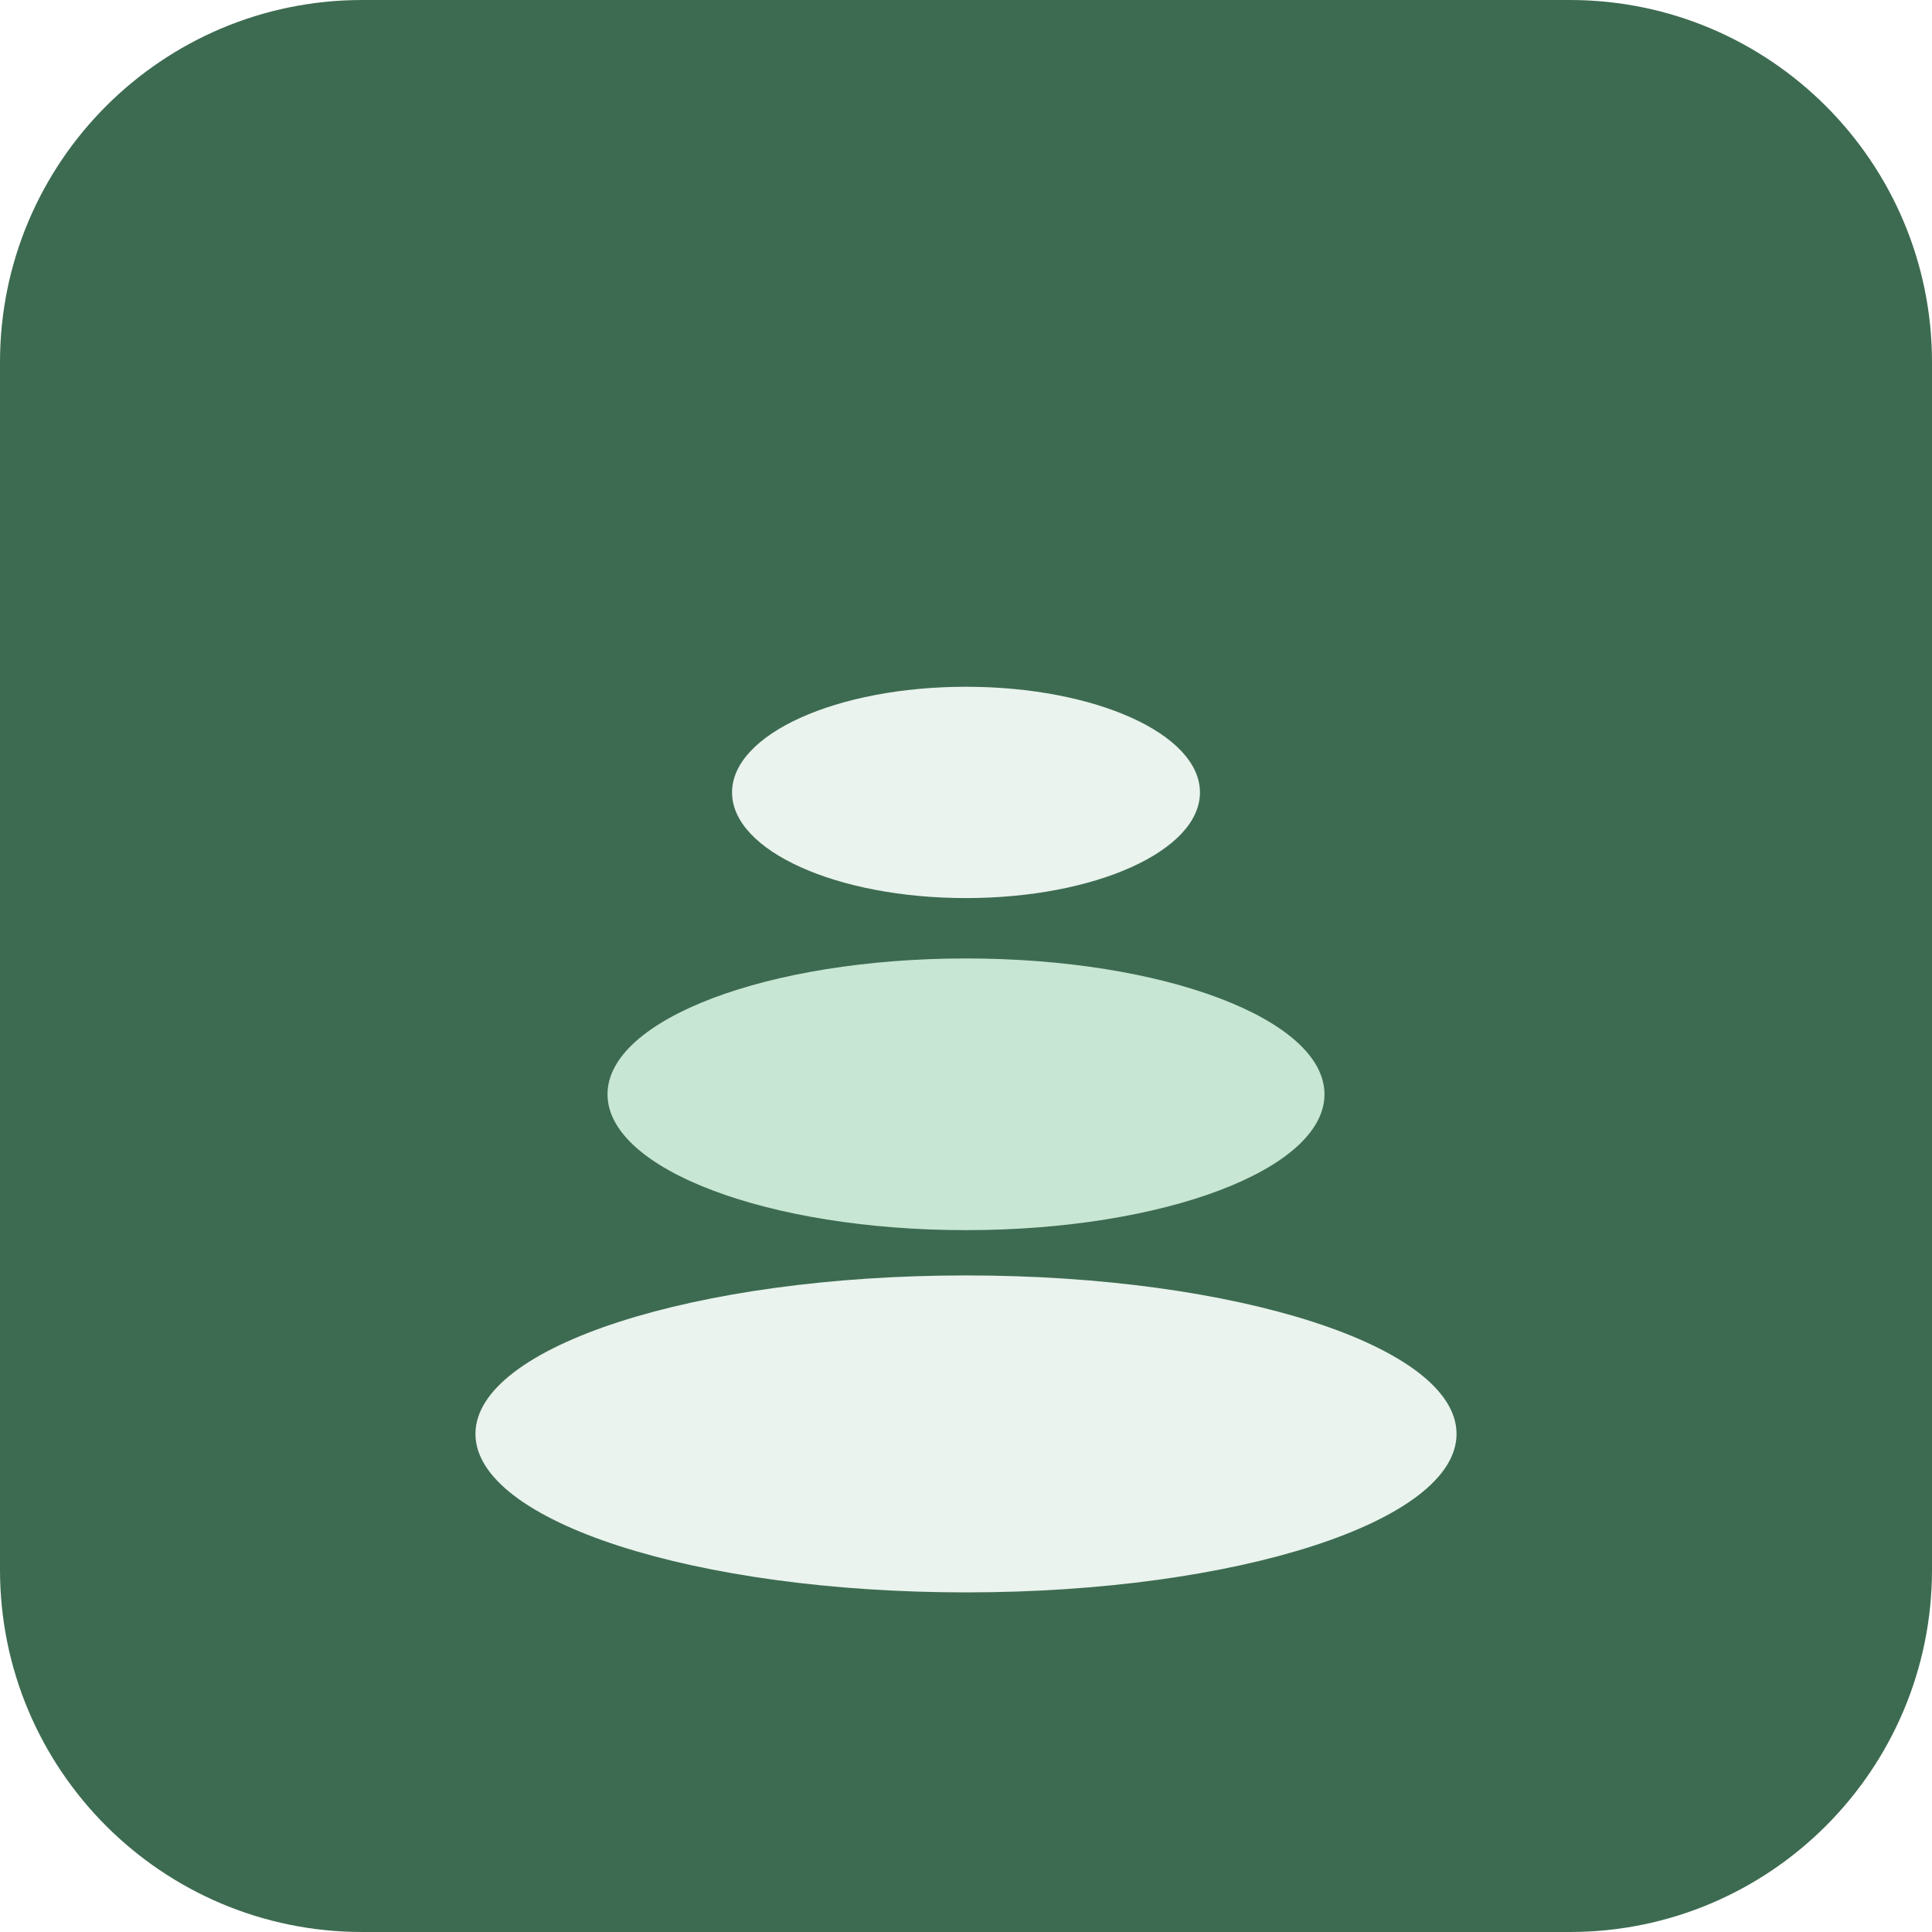
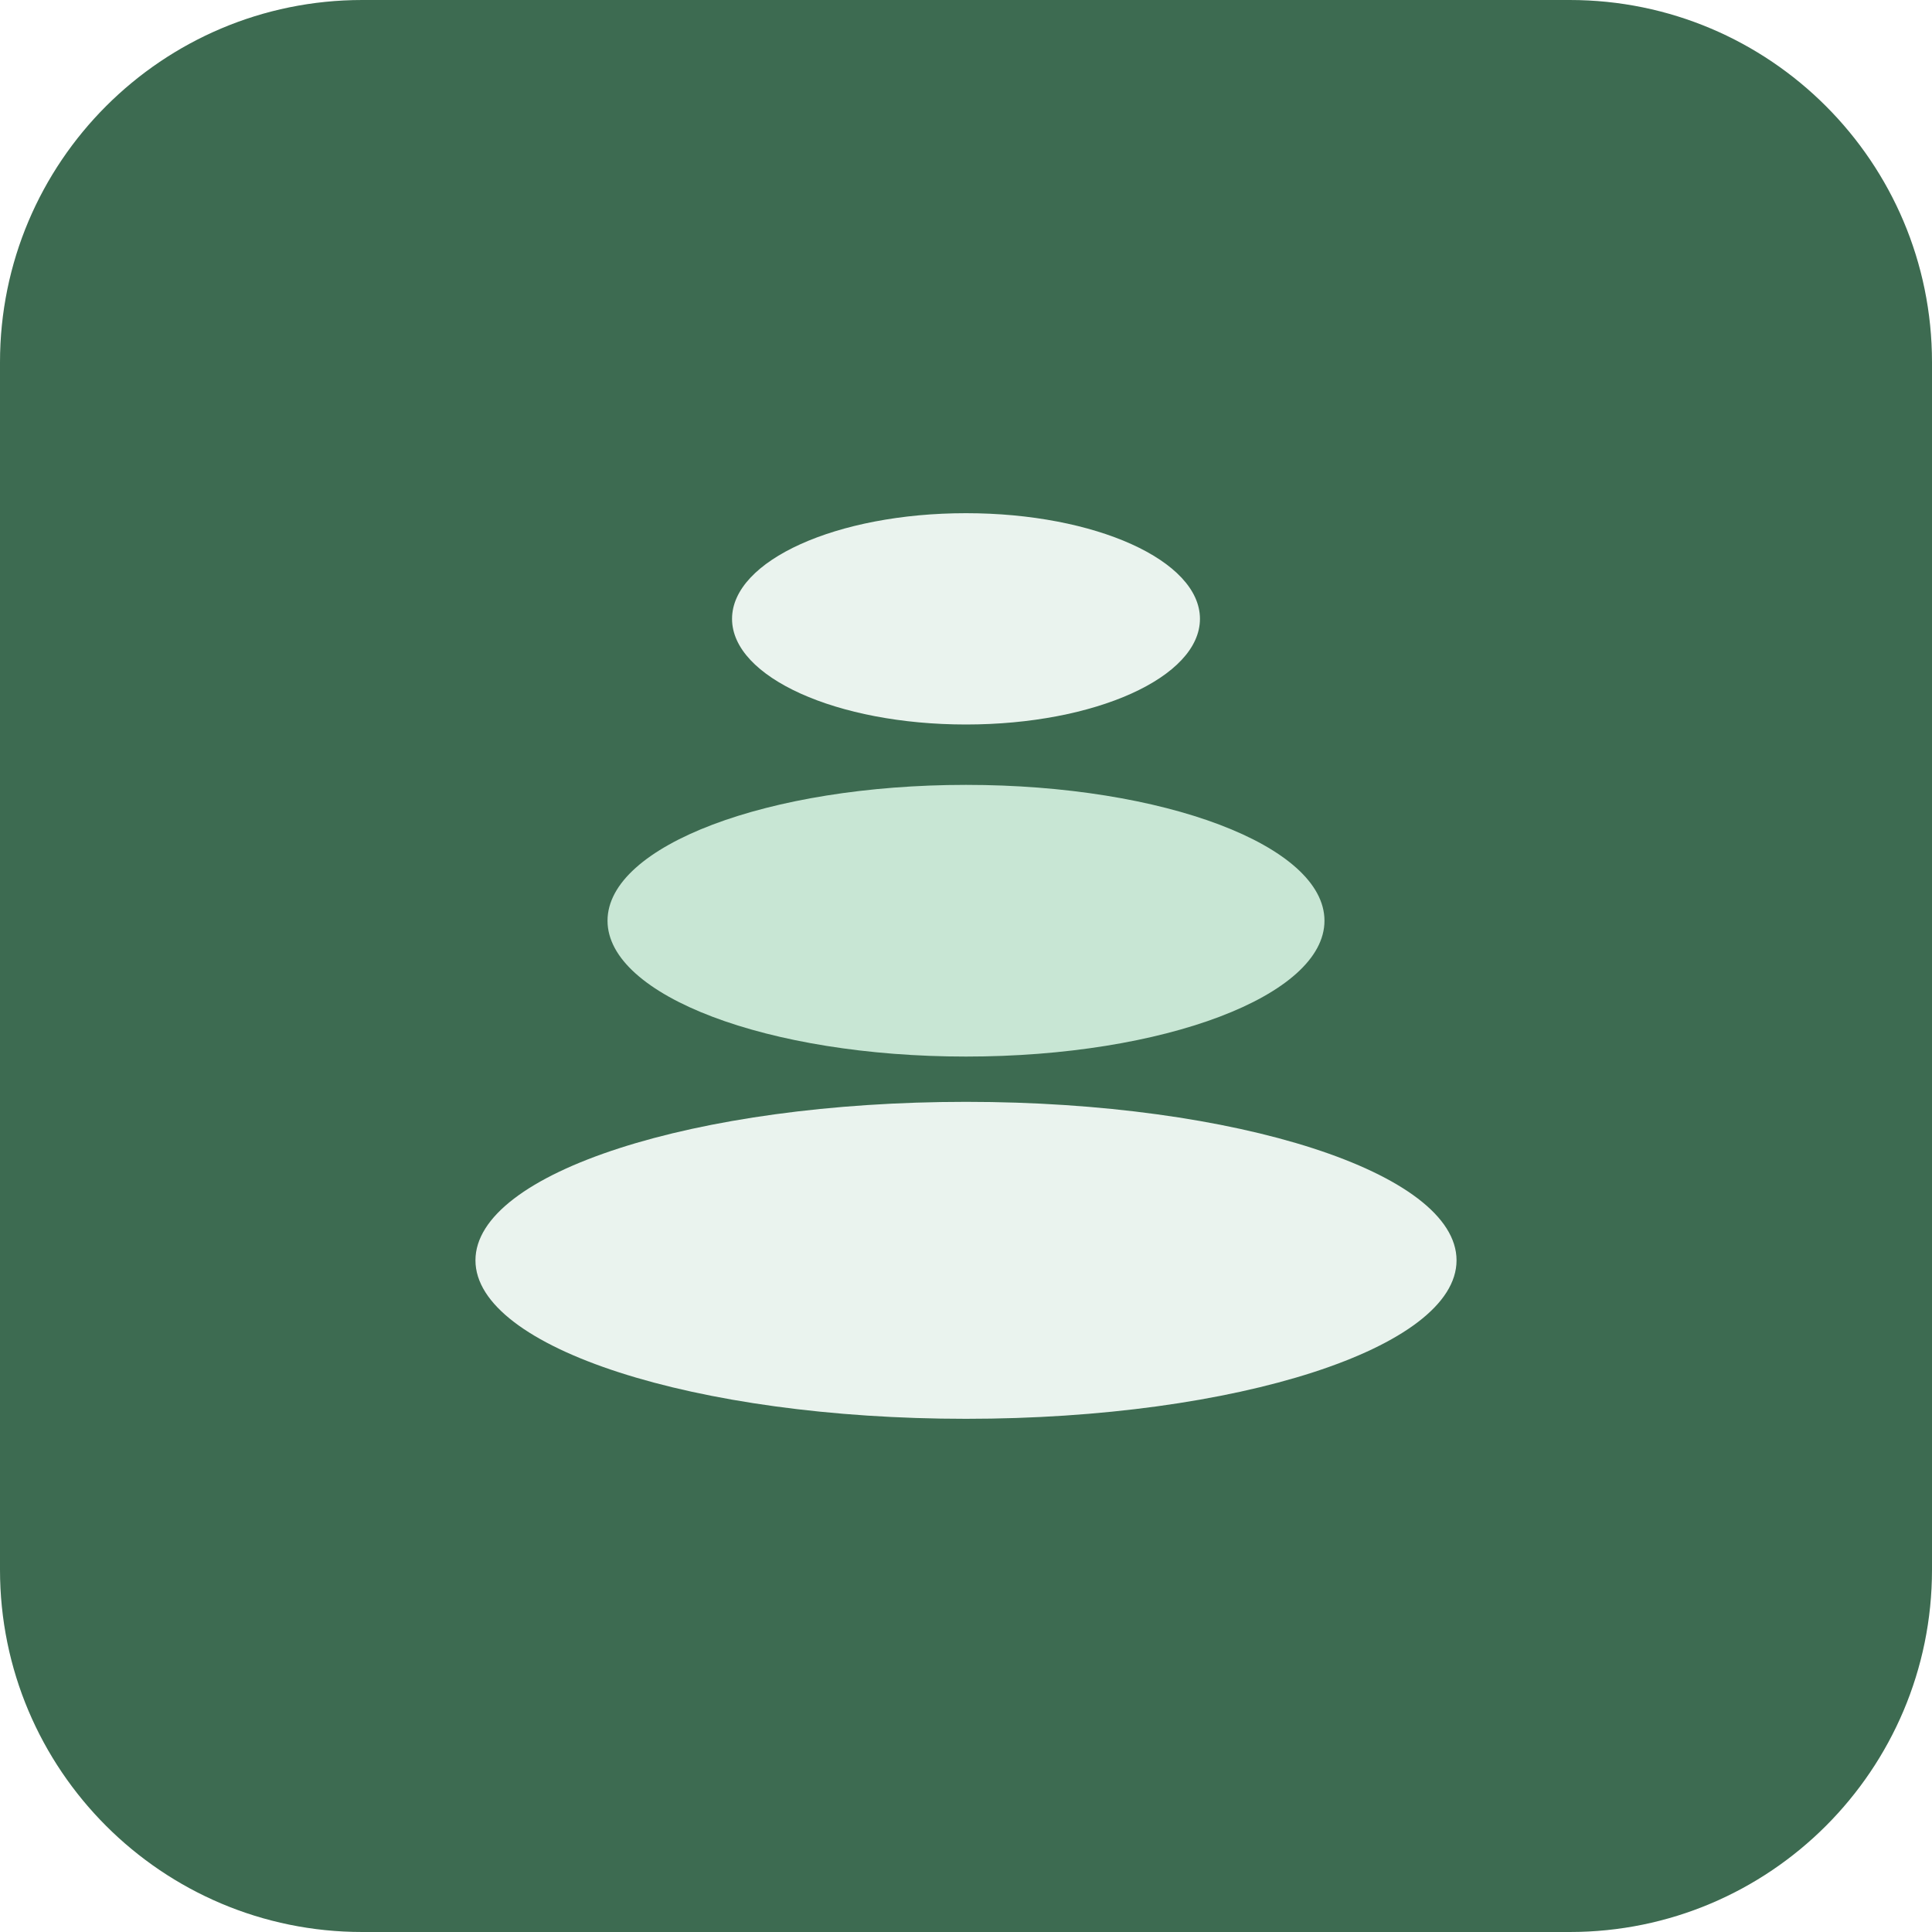
<svg xmlns="http://www.w3.org/2000/svg" viewBox="0 0 512 512">
  <rect width="512" height="512" rx="96" fill="#3d6b51" />
-   <ellipse cx="256" cy="380" rx="130" ry="42" fill="#eaf3ee" />
-   <ellipse cx="256" cy="290" rx="95" ry="36" fill="#c8e6d4" />
-   <ellipse cx="256" cy="210" rx="62" ry="28" fill="#eaf3ee" />
+   <ellipse cx="256" cy="334" rx="130" ry="42" fill="#eaf3ee" />
+   <ellipse cx="256" cy="244" rx="95" ry="36" fill="#c8e6d4" />
+   <ellipse cx="256" cy="164" rx="62" ry="28" fill="#eaf3ee" />
</svg>
